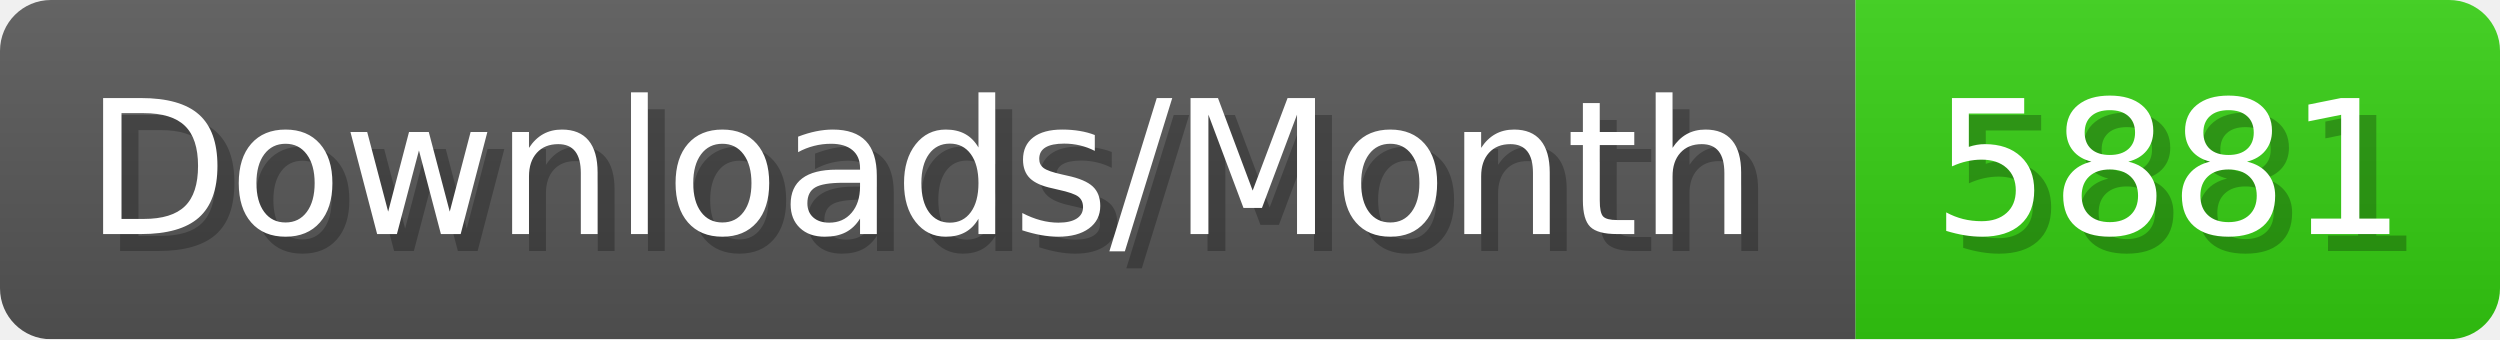
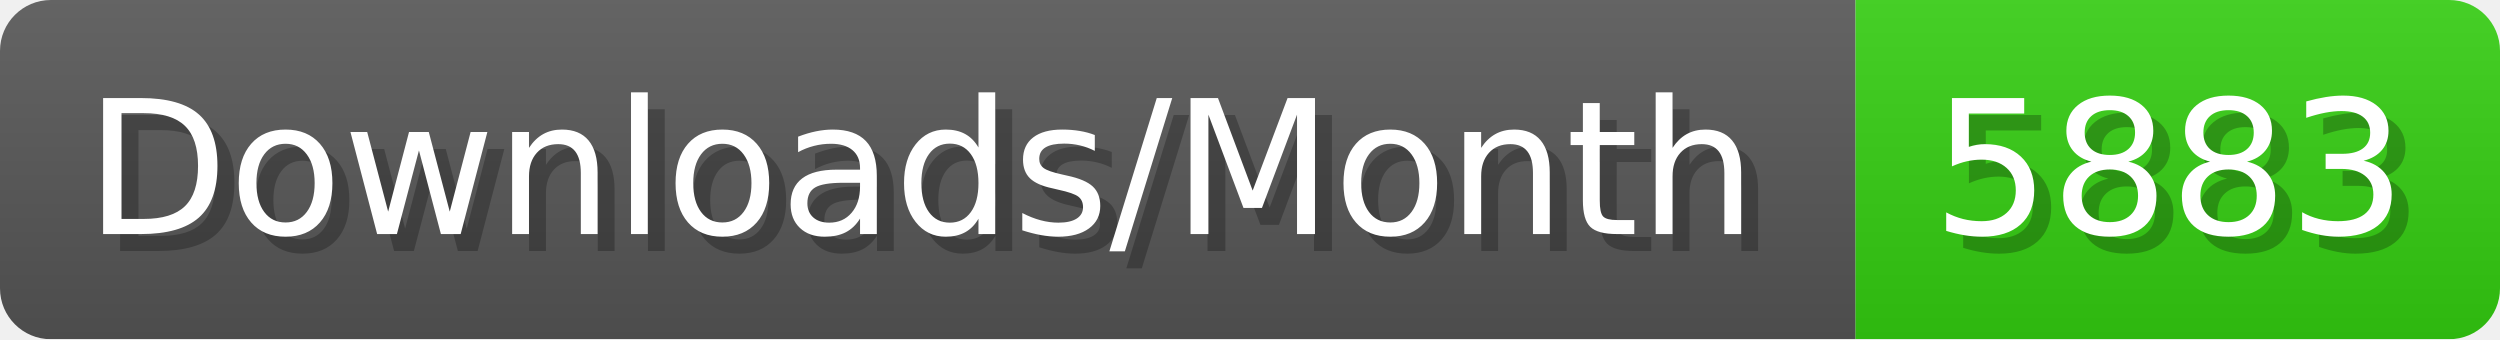
- <svg xmlns="http://www.w3.org/2000/svg" width="147.4" height="20" viewBox="0 0 1474 200" role="img" aria-label="Downloads/Month: 5881">
+ <svg xmlns="http://www.w3.org/2000/svg" width="147.4" height="20" viewBox="0 0 1474 200" role="img" aria-label="Downloads/Month: 5883">
  <linearGradient id="YlXUI" x2="0" y2="100%">
    <stop offset="0" stop-opacity=".1" stop-color="#EEE" />
    <stop offset="1" stop-opacity=".1" />
  </linearGradient>
  <mask id="JHhop">
    <rect width="1474" height="200" rx="30" fill="#FFF" />
  </mask>
  <g mask="url(#JHhop)">
    <rect width="1094" height="200" fill="#555" />
    <rect width="380" height="200" fill="#3C1" x="1094" />
    <rect width="1474" height="200" fill="url(#YlXUI)" />
  </g>
  <g aria-hidden="true" fill="#fff" text-anchor="start" font-family="Verdana,DejaVu Sans,sans-serif" font-size="110">
    <text x="60" y="148" textLength="994" fill="#000" opacity="0.25">Downloads/Month</text>
    <text x="50" y="138" textLength="994">Downloads/Month</text>
-     <text x="1149" y="148" textLength="280" fill="#000" opacity="0.25">5881</text>
-     <text x="1139" y="138" textLength="280">5881</text>
+     <text x="1149" y="148" textLength="280" fill="#000" opacity="0.25">5883</text>
+     <text x="1139" y="138" textLength="280">5883</text>
  </g>
</svg>
